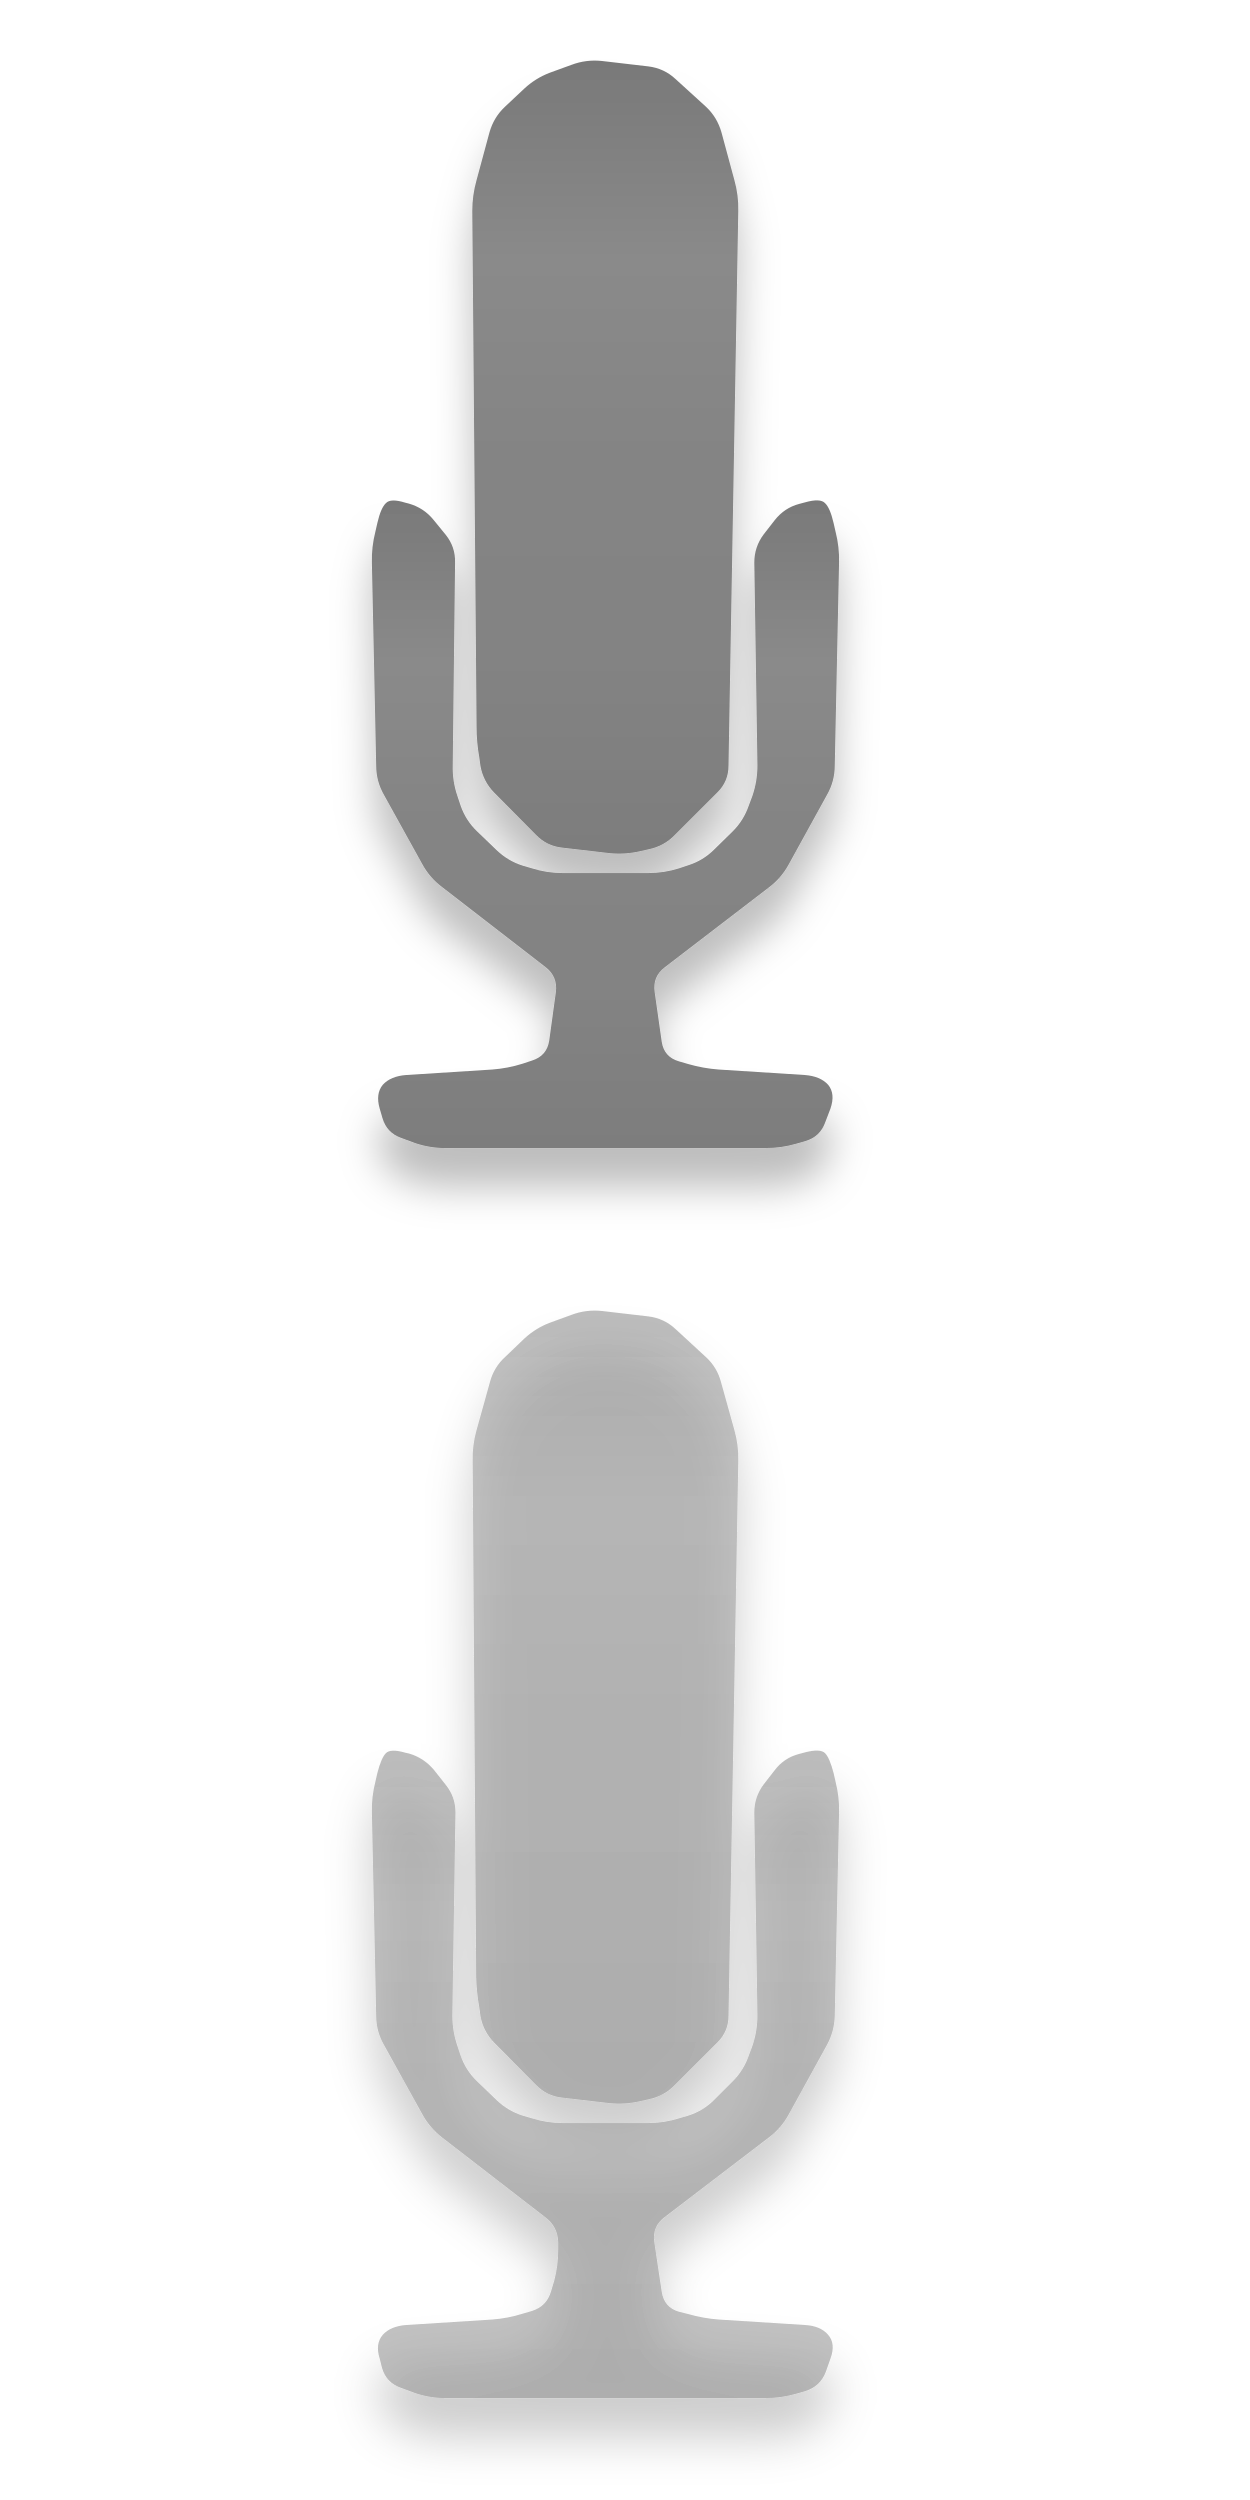
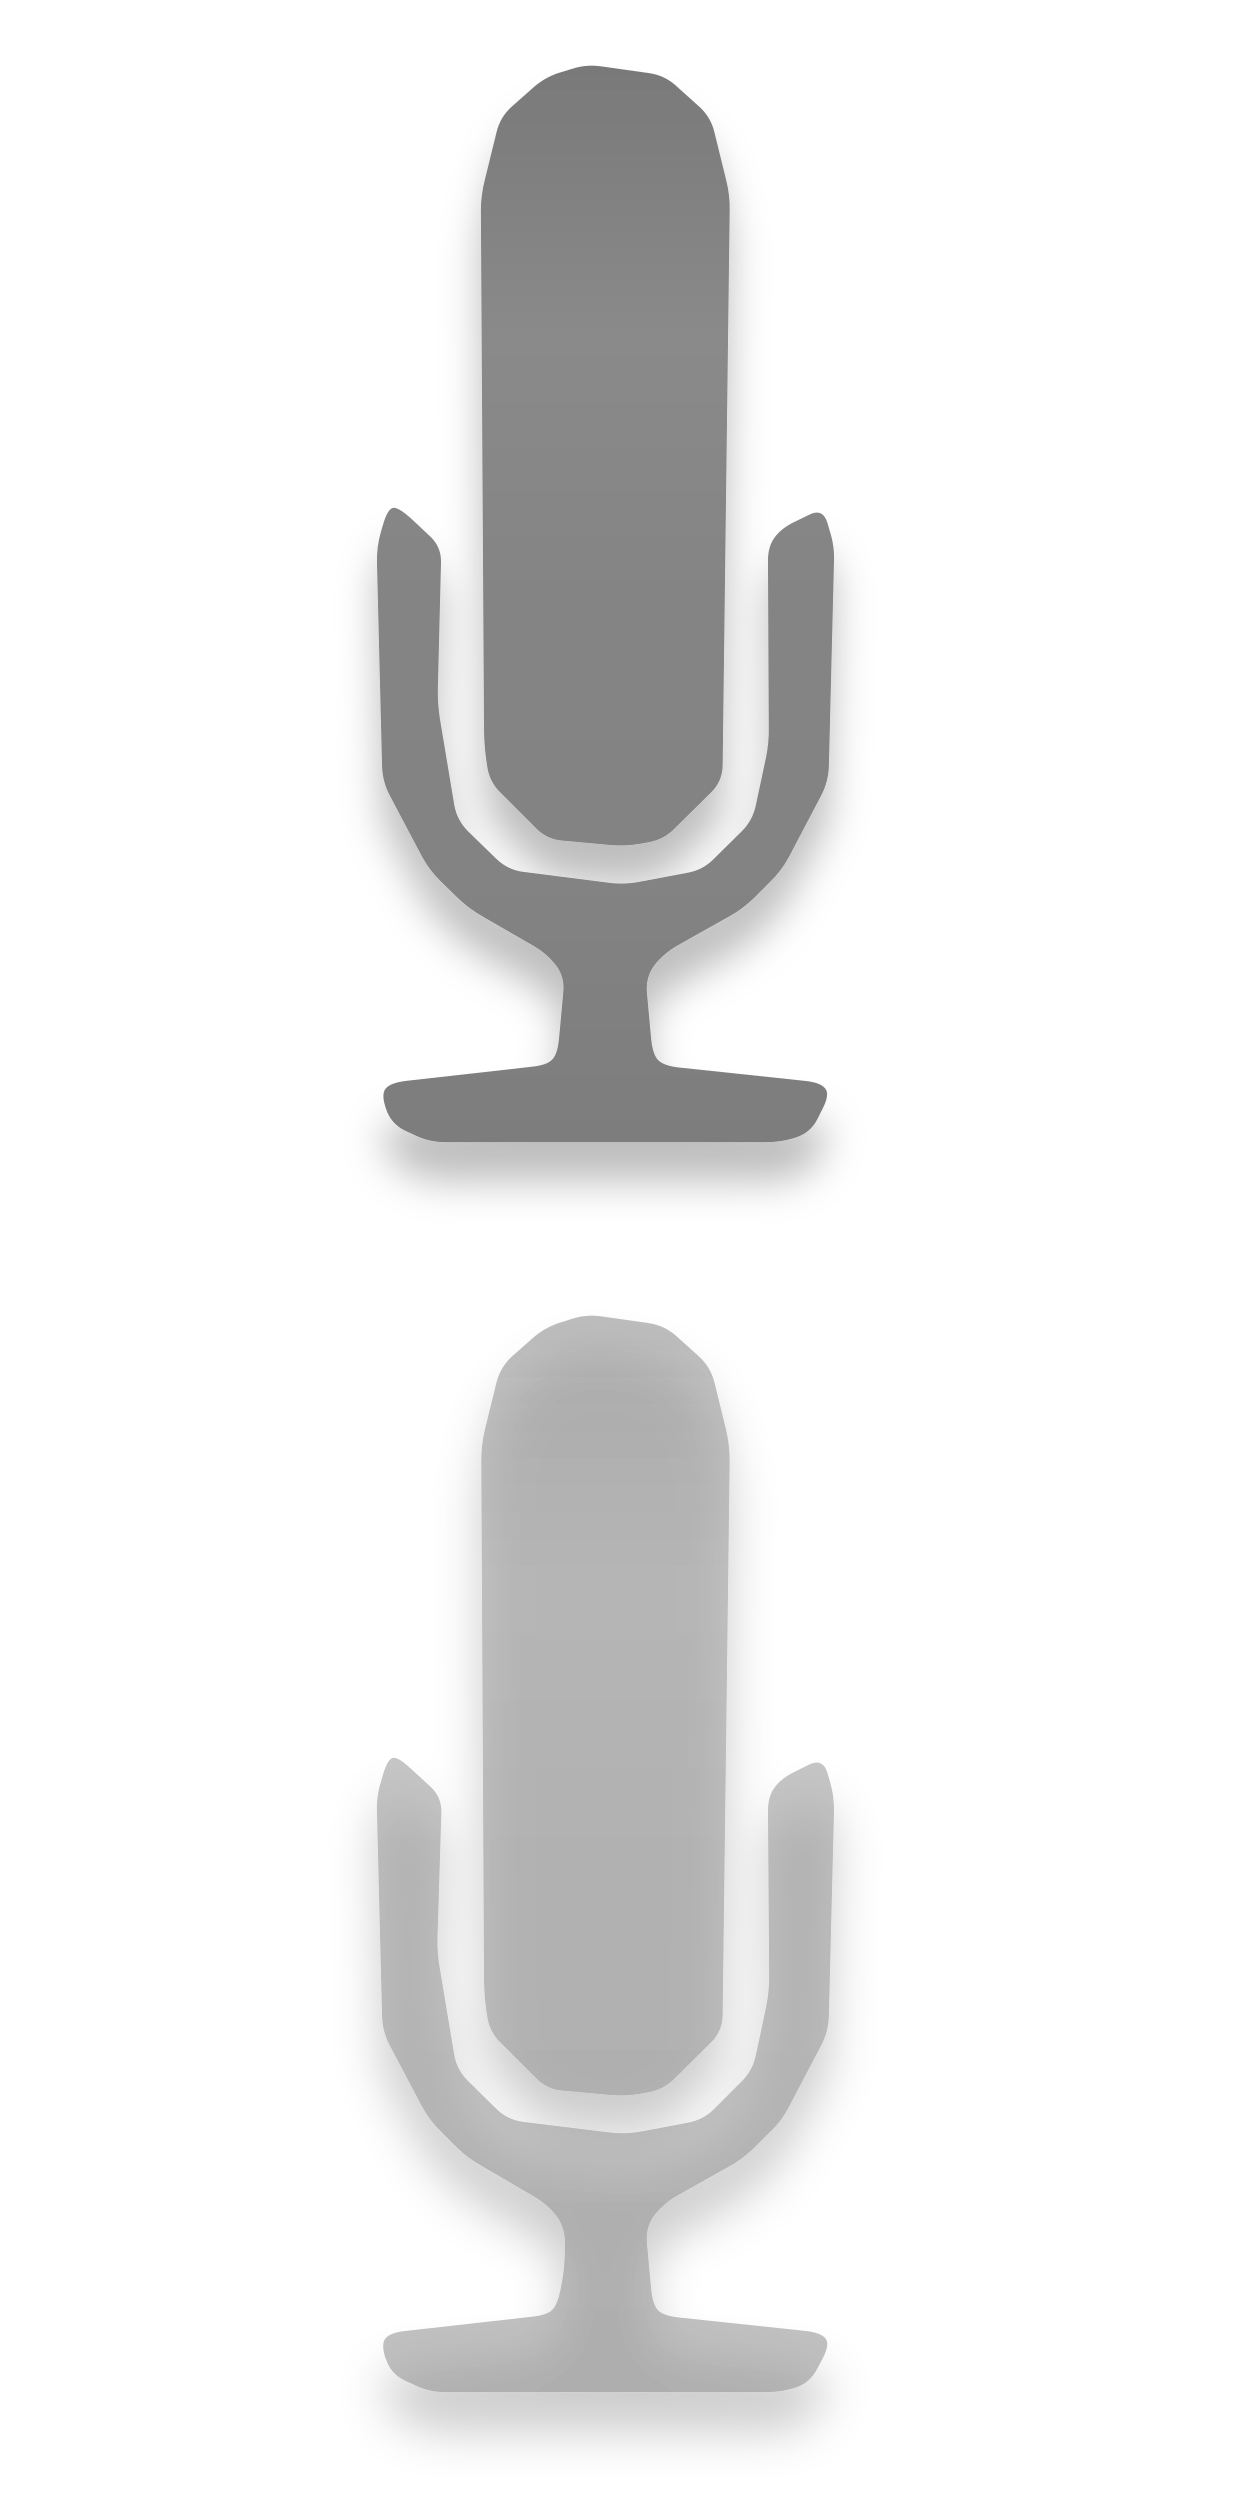
<svg xmlns="http://www.w3.org/2000/svg" width="32" height="64" viewBox="0 0 32 64">
  <defs>
    <linearGradient id="fdn" x1="0" y1="0" x2="0" y2="1">
      <stop offset="0.000" stop-color="#797979" stop-opacity="1.0" />
      <stop offset="0.250" stop-color="#8a8a8a" stop-opacity="1.0" />
      <stop offset="0.500" stop-color="#848484" stop-opacity="1.0" />
      <stop offset="0.750" stop-color="#838383" stop-opacity="1.0" />
      <stop offset="1.000" stop-color="#7d7d7d" stop-opacity="1.0" />
    </linearGradient>
    <linearGradient id="fup" x1="0" y1="0" x2="0" y2="1">
      <stop offset="0.000" stop-color="#7b7b7b" stop-opacity="0.498" />
      <stop offset="0.250" stop-color="#8f8f8f" stop-opacity="0.498" />
      <stop offset="0.500" stop-color="#878787" stop-opacity="0.498" />
      <stop offset="0.750" stop-color="#858585" stop-opacity="0.498" />
      <stop offset="1.000" stop-color="#808080" stop-opacity="0.498" />
    </linearGradient>
    <filter id="sdn" x="-35%" y="-35%" width="180%" height="180%">
      <feDropShadow dx="0" dy="1" stdDeviation="0.5" flood-color="#000000" flood-opacity="0.26" />
    </filter>
    <filter id="sup" x="-35%" y="-35%" width="180%" height="180%">
      <feDropShadow dx="0" dy="1" stdDeviation="0.6" flood-color="#000000" flood-opacity="0.40" />
    </filter>
  </defs>
  <g fill="url(#fdn)" fill-rule="evenodd" filter="url(#sdn)">
-     <path d="M13.42,2.27 L13.42,2.27 Q13.71,2.00 14.08,1.86 L14.63,1.66 Q15.00,1.52 15.40,1.56 L16.60,1.70 Q17.00,1.75 17.29,2.02 L18.07,2.73 Q18.36,3.00 18.47,3.39 L18.80,4.61 Q18.91,5.00 18.90,5.40 L18.65,19.60 Q18.65,20.00 18.37,20.28 L17.28,21.37 Q17.00,21.66 16.61,21.74 L16.39,21.79 Q16.00,21.88 15.60,21.84 L14.40,21.70 Q14.00,21.66 13.72,21.37 L12.65,20.29 Q12.37,20.00 12.30,19.61 L12.27,19.39 Q12.20,19.00 12.20,18.60 L12.09,5.40 Q12.09,5.00 12.20,4.61 L12.53,3.39 Q12.64,3.00 12.93,2.73 Z" />
-     <path d="M9.66,13.39 L9.66,13.39 Q9.75,13.00 9.88,12.88 L9.88,12.88 Q10.00,12.75 10.38,12.87 L10.46,12.89 Q10.85,13.00 11.10,13.31 L11.41,13.69 Q11.66,14.00 11.65,14.40 L11.59,19.60 Q11.58,20.00 11.71,20.38 L11.79,20.62 Q11.92,21.00 12.21,21.28 L12.71,21.76 Q13.00,22.04 13.38,22.16 L13.62,22.23 Q14.00,22.35 14.40,22.35 L16.60,22.35 Q17.00,22.35 17.38,22.23 L17.62,22.15 Q18.00,22.03 18.28,21.75 L18.76,21.28 Q19.04,21.00 19.17,20.62 L19.26,20.38 Q19.39,20.00 19.39,19.60 L19.31,14.40 Q19.31,14.00 19.55,13.68 L19.83,13.32 Q20.08,13.00 20.46,12.90 L20.61,12.86 Q21.00,12.75 21.12,12.88 L21.12,12.88 Q21.25,13.00 21.34,13.39 L21.39,13.61 Q21.49,14.00 21.48,14.40 L21.37,19.60 Q21.37,20.00 21.17,20.35 L20.19,22.13 Q20.00,22.48 19.68,22.72 L17.02,24.76 Q16.70,25.00 16.76,25.40 L16.94,26.67 Q17.00,27.06 17.38,27.17 L17.62,27.24 Q18.00,27.35 18.40,27.38 L20.60,27.52 Q21.00,27.55 21.20,27.77 L21.20,27.77 Q21.39,28.00 21.26,28.38 L21.13,28.72 Q21.00,29.10 20.62,29.21 L20.38,29.28 Q20.00,29.39 19.60,29.39 L11.40,29.39 Q11.00,29.39 10.62,29.26 L10.27,29.13 Q9.90,29.00 9.79,28.62 L9.72,28.38 Q9.61,28.00 9.80,27.77 L9.80,27.77 Q10.00,27.55 10.40,27.52 L12.60,27.38 Q13.00,27.35 13.38,27.23 L13.62,27.15 Q14.00,27.03 14.06,26.64 L14.23,25.40 Q14.28,25.00 13.97,24.76 L11.32,22.71 Q11.00,22.47 10.81,22.12 L9.83,20.35 Q9.63,20.00 9.63,19.60 L9.52,14.40 Q9.51,14.00 9.61,13.61 Z" />
+     <path d="M13.62,2.27 L13.62,2.27 Q13.91,2.00 14.29,1.87 L14.62,1.77 Q15.00,1.64 15.40,1.70 L16.60,1.87 Q17.00,1.92 17.30,2.19 L17.90,2.73 Q18.20,3.00 18.29,3.39 L18.59,4.61 Q18.69,5.00 18.68,5.40 L18.50,19.60 Q18.49,20.00 18.21,20.28 L17.28,21.20 Q17.00,21.49 16.61,21.56 L16.39,21.60 Q16.00,21.67 15.60,21.63 L14.40,21.52 Q14.00,21.49 13.72,21.20 L12.80,20.28 Q12.52,20.00 12.47,19.60 L12.44,19.40 Q12.39,19.00 12.39,18.60 L12.31,5.40 Q12.31,5.00 12.41,4.61 L12.71,3.39 Q12.80,3.00 13.10,2.73 Z M9.82,13.38 L9.82,13.38 Q9.94,13.00 10.08,13.00 L10.08,13.00 Q10.22,13.00 10.52,13.27 L11.01,13.73 Q11.30,14.00 11.29,14.40 L11.21,17.60 Q11.20,18.00 11.26,18.39 L11.63,20.61 Q11.70,21.00 11.98,21.28 L12.71,21.99 Q13.00,22.27 13.40,22.32 L15.60,22.60 Q16.00,22.65 16.39,22.57 L17.61,22.34 Q18.00,22.27 18.28,21.98 L18.99,21.28 Q19.27,21.00 19.35,20.61 L19.61,19.39 Q19.69,19.00 19.68,18.60 L19.66,14.40 Q19.65,14.00 19.83,13.76 L19.83,13.76 Q20.00,13.52 20.36,13.35 L20.71,13.18 Q21.06,13.00 21.18,13.38 L21.25,13.62 Q21.37,14.00 21.35,14.40 L21.22,19.60 Q21.21,20.00 21.03,20.35 L20.19,21.95 Q20.00,22.30 19.71,22.58 L19.29,23.00 Q19.00,23.28 18.65,23.47 L17.35,24.20 Q17.00,24.40 16.76,24.70 L16.76,24.70 Q16.53,25.00 16.56,25.40 L16.67,26.60 Q16.71,27.00 16.85,27.14 L16.85,27.14 Q17.00,27.29 17.40,27.33 L20.60,27.67 Q21.00,27.71 21.12,27.86 L21.12,27.86 Q21.25,28.00 21.07,28.36 L20.93,28.64 Q20.75,29.00 20.37,29.12 L20.37,29.12 Q20.00,29.24 19.60,29.24 L11.40,29.24 Q11.00,29.24 10.64,29.07 L10.36,28.94 Q10.00,28.76 9.88,28.38 L9.88,28.38 Q9.75,28.00 9.88,27.86 L9.88,27.86 Q10.00,27.72 10.40,27.67 L13.60,27.31 Q14.00,27.27 14.13,27.13 L14.13,27.13 Q14.27,27.00 14.31,26.60 L14.42,25.40 Q14.46,25.00 14.23,24.71 L14.23,24.71 Q14.00,24.41 13.65,24.21 L12.35,23.46 Q12.00,23.26 11.71,22.98 L11.29,22.57 Q11.00,22.29 10.81,21.94 L9.97,20.35 Q9.79,20.00 9.78,19.60 L9.65,14.40 Q9.64,14.00 9.75,13.62 Z" />
  </g>
  <g fill="url(#fup)" fill-rule="evenodd" filter="url(#sup)" transform="translate(0,32)">
-     <path d="M13.42,2.27 L13.42,2.27 Q13.71,2.00 14.08,1.86 L14.63,1.66 Q15.00,1.52 15.40,1.56 L16.60,1.70 Q17.00,1.75 17.29,2.02 L18.06,2.73 Q18.36,3.00 18.46,3.39 L18.80,4.61 Q18.91,5.00 18.90,5.40 L18.65,19.60 Q18.65,20.00 18.37,20.28 L17.28,21.37 Q17.00,21.66 16.61,21.74 L16.39,21.79 Q16.00,21.88 15.60,21.84 L14.40,21.70 Q14.00,21.66 13.72,21.37 L12.65,20.29 Q12.37,20.00 12.30,19.61 L12.27,19.39 Q12.20,19.00 12.19,18.60 L12.10,5.40 Q12.09,5.00 12.20,4.61 L12.54,3.39 Q12.64,3.00 12.94,2.73 Z" />
-     <path d="M9.66,13.39 L9.66,13.39 Q9.76,13.00 9.88,12.88 L9.88,12.88 Q10.00,12.76 10.38,12.87 L10.47,12.89 Q10.85,13.00 11.11,13.31 L11.41,13.69 Q11.66,14.00 11.66,14.40 L11.58,19.60 Q11.58,20.00 11.71,20.38 L11.79,20.62 Q11.92,21.00 12.21,21.28 L12.71,21.76 Q13.00,22.04 13.38,22.16 L13.62,22.23 Q14.00,22.35 14.40,22.35 L16.60,22.35 Q17.00,22.35 17.38,22.23 L17.62,22.16 Q18.00,22.04 18.28,21.76 L18.76,21.28 Q19.04,21.00 19.17,20.62 L19.26,20.38 Q19.39,20.00 19.39,19.60 L19.31,14.40 Q19.31,14.00 19.55,13.68 L19.83,13.32 Q20.07,13.00 20.46,12.90 L20.61,12.86 Q21.00,12.76 21.12,12.88 L21.12,12.88 Q21.24,13.00 21.34,13.39 L21.39,13.61 Q21.49,14.00 21.48,14.40 L21.37,19.60 Q21.36,20.00 21.17,20.35 L20.19,22.13 Q20.00,22.48 19.68,22.72 L17.01,24.76 Q16.69,25.00 16.75,25.40 L16.94,26.67 Q17.00,27.07 17.38,27.18 L17.62,27.24 Q18.00,27.35 18.40,27.38 L20.60,27.52 Q21.00,27.54 21.20,27.77 L21.20,27.77 Q21.40,28.00 21.26,28.38 L21.14,28.72 Q21.00,29.09 20.62,29.21 L20.38,29.28 Q20.00,29.39 19.60,29.39 L11.40,29.39 Q11.00,29.39 10.62,29.26 L10.27,29.13 Q9.89,29.00 9.78,28.62 L9.72,28.38 Q9.60,28.00 9.80,27.77 L9.80,27.77 Q10.00,27.55 10.40,27.52 L12.60,27.38 Q13.00,27.35 13.38,27.23 L13.62,27.16 Q14.00,27.04 14.11,26.65 L14.19,26.38 Q14.29,26.00 14.29,25.60 L14.29,25.40 Q14.28,25.00 13.96,24.76 L11.32,22.72 Q11.00,22.47 10.81,22.12 L9.83,20.35 Q9.63,20.00 9.63,19.60 L9.52,14.40 Q9.51,14.00 9.61,13.61 Z" />
+     <path d="M13.62,2.27 L13.62,2.27 Q13.92,2.00 14.30,1.87 L14.62,1.77 Q15.00,1.64 15.40,1.70 L16.60,1.87 Q17.00,1.93 17.30,2.19 L17.90,2.73 Q18.19,3.00 18.29,3.39 L18.59,4.61 Q18.68,5.00 18.68,5.40 L18.50,19.60 Q18.49,20.00 18.21,20.28 L17.28,21.20 Q17.00,21.49 16.61,21.56 L16.39,21.60 Q16.00,21.67 15.60,21.63 L14.40,21.52 Q14.00,21.49 13.72,21.20 L12.80,20.28 Q12.52,20.00 12.47,19.60 L12.44,19.40 Q12.39,19.00 12.39,18.60 L12.32,5.40 Q12.32,5.00 12.41,4.61 L12.71,3.39 Q12.81,3.00 13.10,2.73 Z M9.82,13.38 L9.82,13.38 Q9.94,13.00 10.08,13.00 L10.08,13.00 Q10.22,13.00 10.51,13.27 L11.01,13.73 Q11.31,14.00 11.30,14.40 L11.20,17.60 Q11.19,18.00 11.26,18.39 L11.63,20.61 Q11.70,21.00 11.99,21.28 L12.71,21.99 Q13.00,22.27 13.40,22.32 L15.60,22.59 Q16.00,22.64 16.39,22.57 L17.61,22.34 Q18.00,22.27 18.28,21.99 L18.99,21.28 Q19.27,21.00 19.35,20.61 L19.61,19.39 Q19.69,19.00 19.69,18.60 L19.66,14.40 Q19.65,14.00 19.83,13.76 L19.83,13.76 Q20.00,13.52 20.36,13.35 L20.70,13.18 Q21.06,13.00 21.18,13.38 L21.25,13.62 Q21.36,14.00 21.35,14.40 L21.22,19.60 Q21.21,20.00 21.03,20.35 L20.19,21.95 Q20.00,22.31 19.71,22.58 L19.29,23.00 Q19.00,23.28 18.65,23.47 L17.35,24.20 Q17.00,24.40 16.76,24.70 L16.76,24.70 Q16.53,25.00 16.56,25.40 L16.67,26.60 Q16.71,27.00 16.85,27.15 L16.85,27.15 Q17.00,27.29 17.40,27.33 L20.60,27.67 Q21.00,27.71 21.13,27.86 L21.13,27.86 Q21.25,28.00 21.07,28.36 L20.92,28.64 Q20.74,29.00 20.37,29.12 L20.37,29.12 Q20.00,29.24 19.60,29.24 L11.40,29.24 Q11.00,29.24 10.64,29.07 L10.36,28.94 Q10.00,28.77 9.88,28.39 L9.87,28.38 Q9.75,28.00 9.87,27.86 L9.87,27.86 Q10.00,27.71 10.40,27.67 L13.60,27.31 Q14.00,27.27 14.14,27.13 L14.14,27.13 Q14.27,27.00 14.35,26.61 L14.39,26.39 Q14.46,26.00 14.46,25.60 L14.46,25.40 Q14.46,25.00 14.23,24.71 L14.23,24.71 Q14.00,24.42 13.65,24.22 L12.35,23.46 Q12.00,23.27 11.71,22.99 L11.29,22.57 Q11.00,22.29 10.81,21.94 L9.97,20.35 Q9.79,20.00 9.78,19.60 L9.65,14.40 Q9.63,14.00 9.75,13.62 Z" />
  </g>
</svg>
